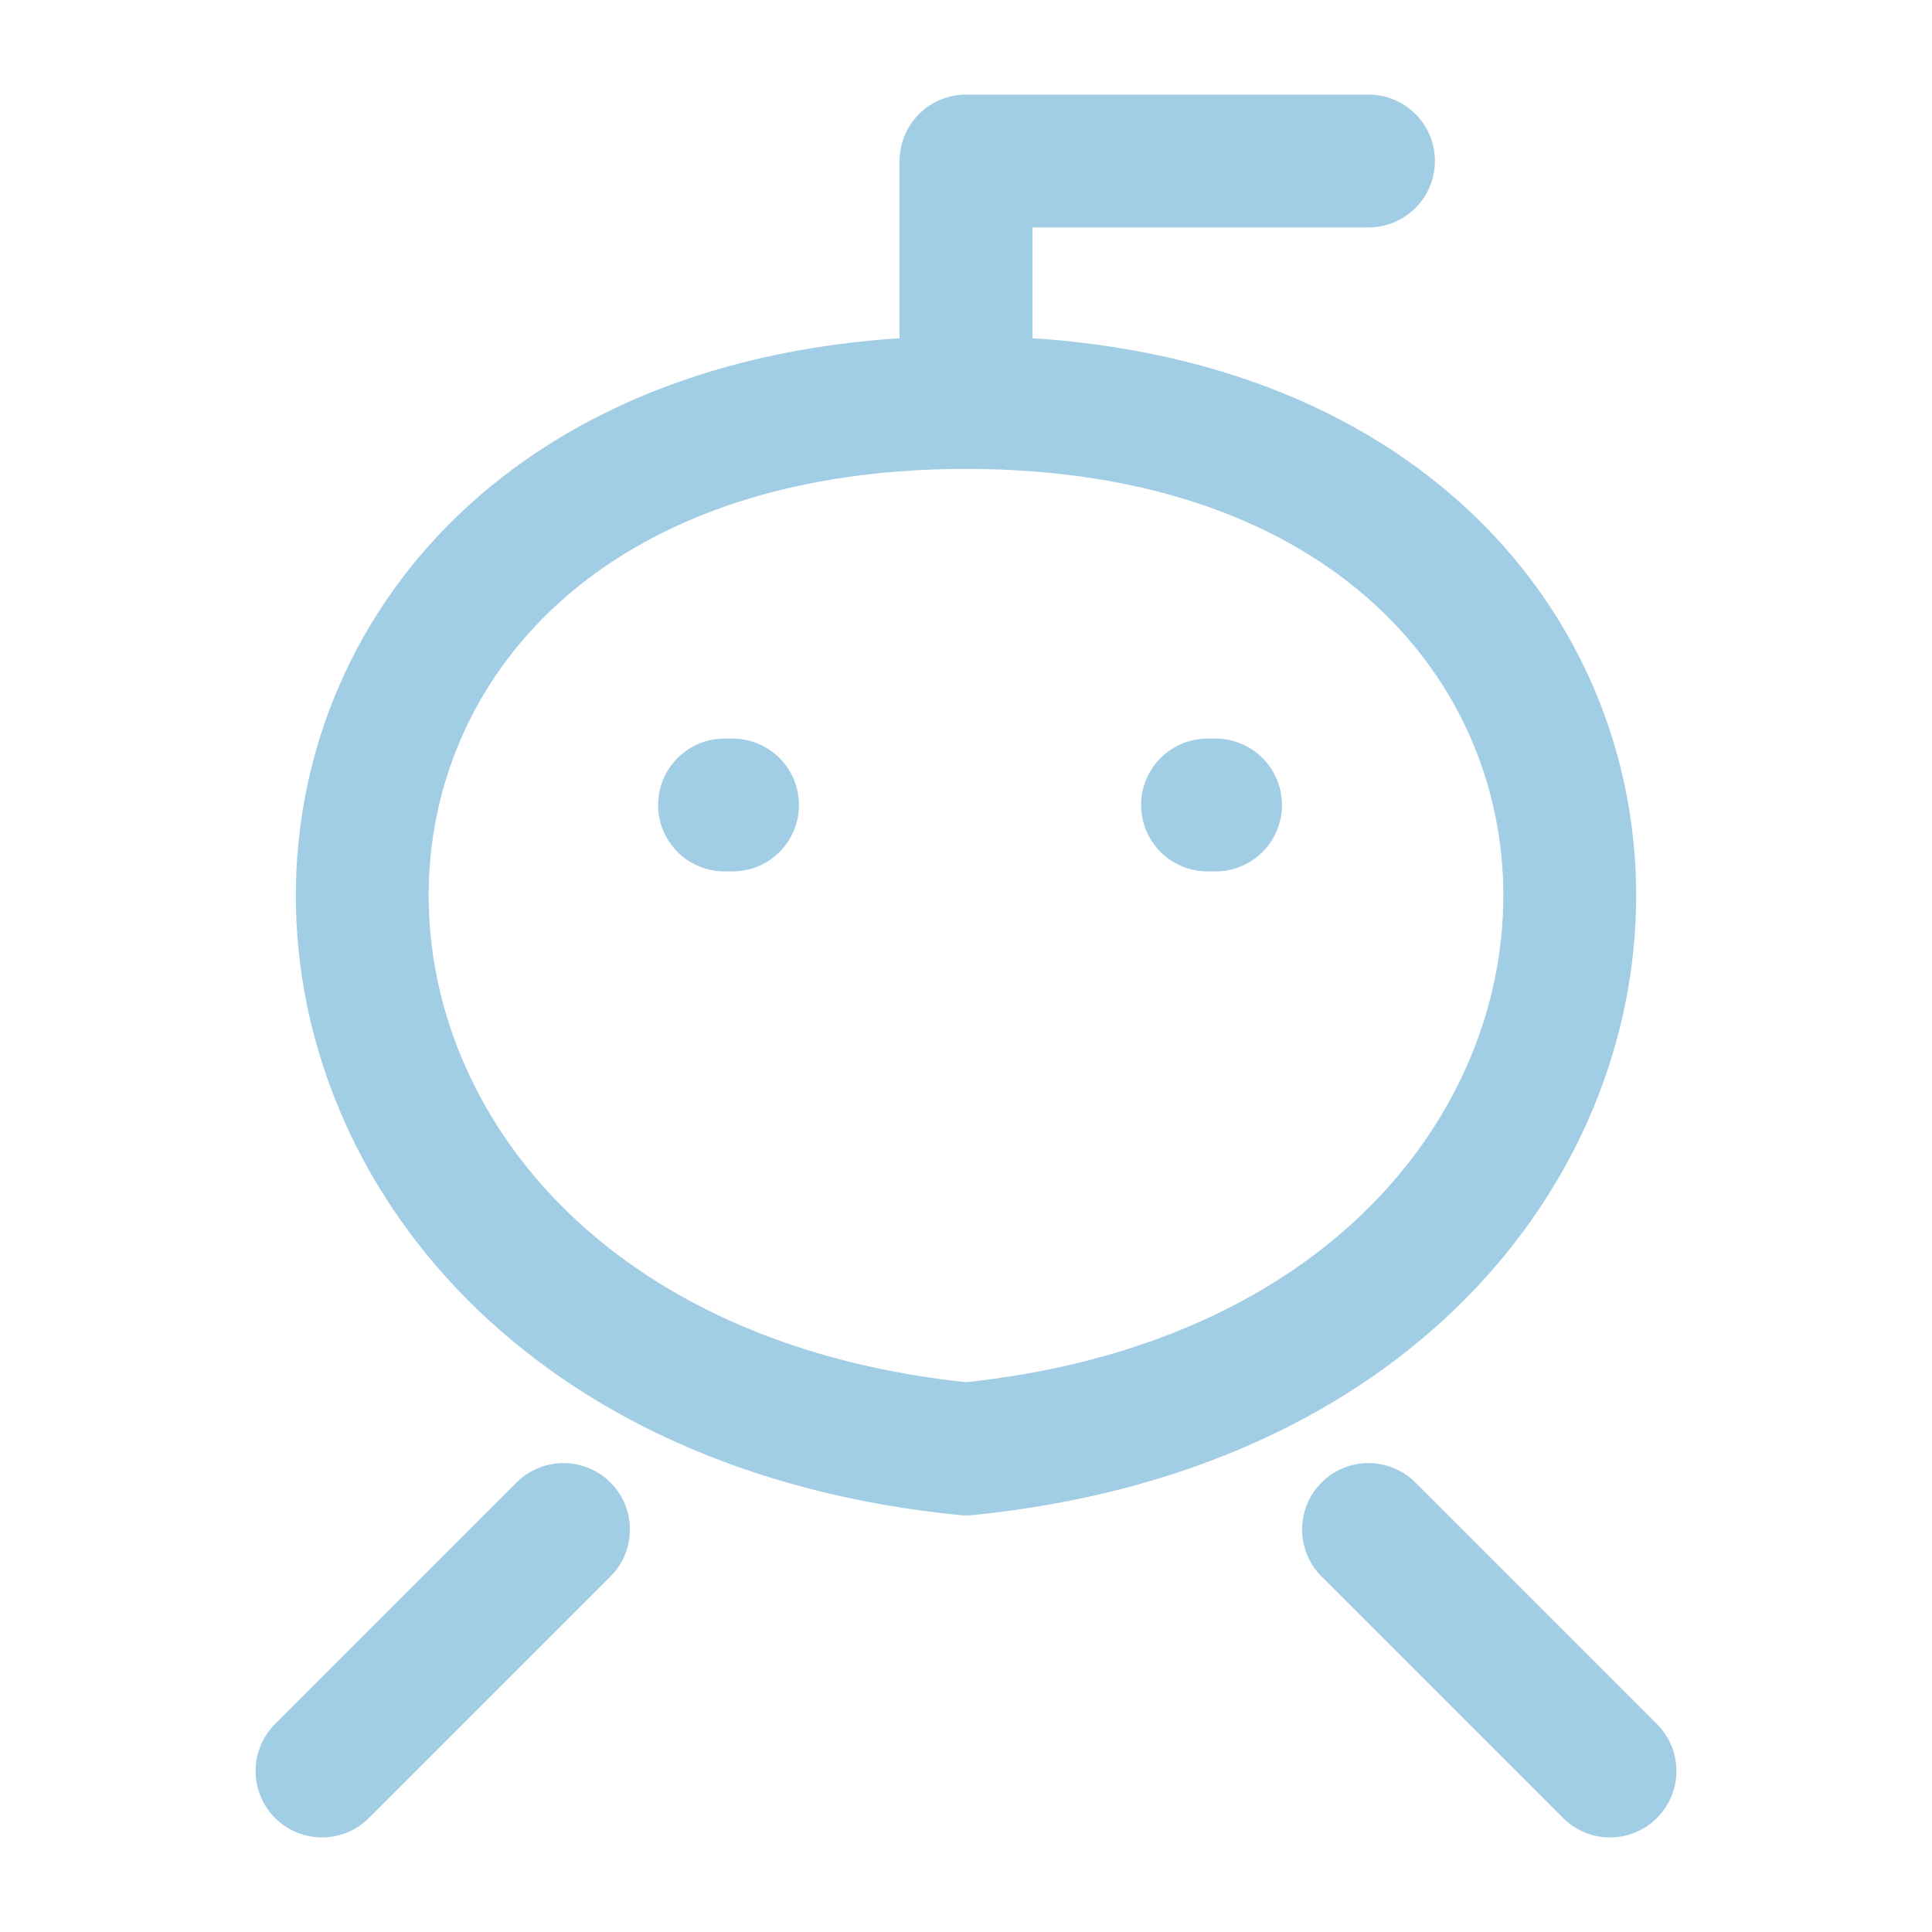
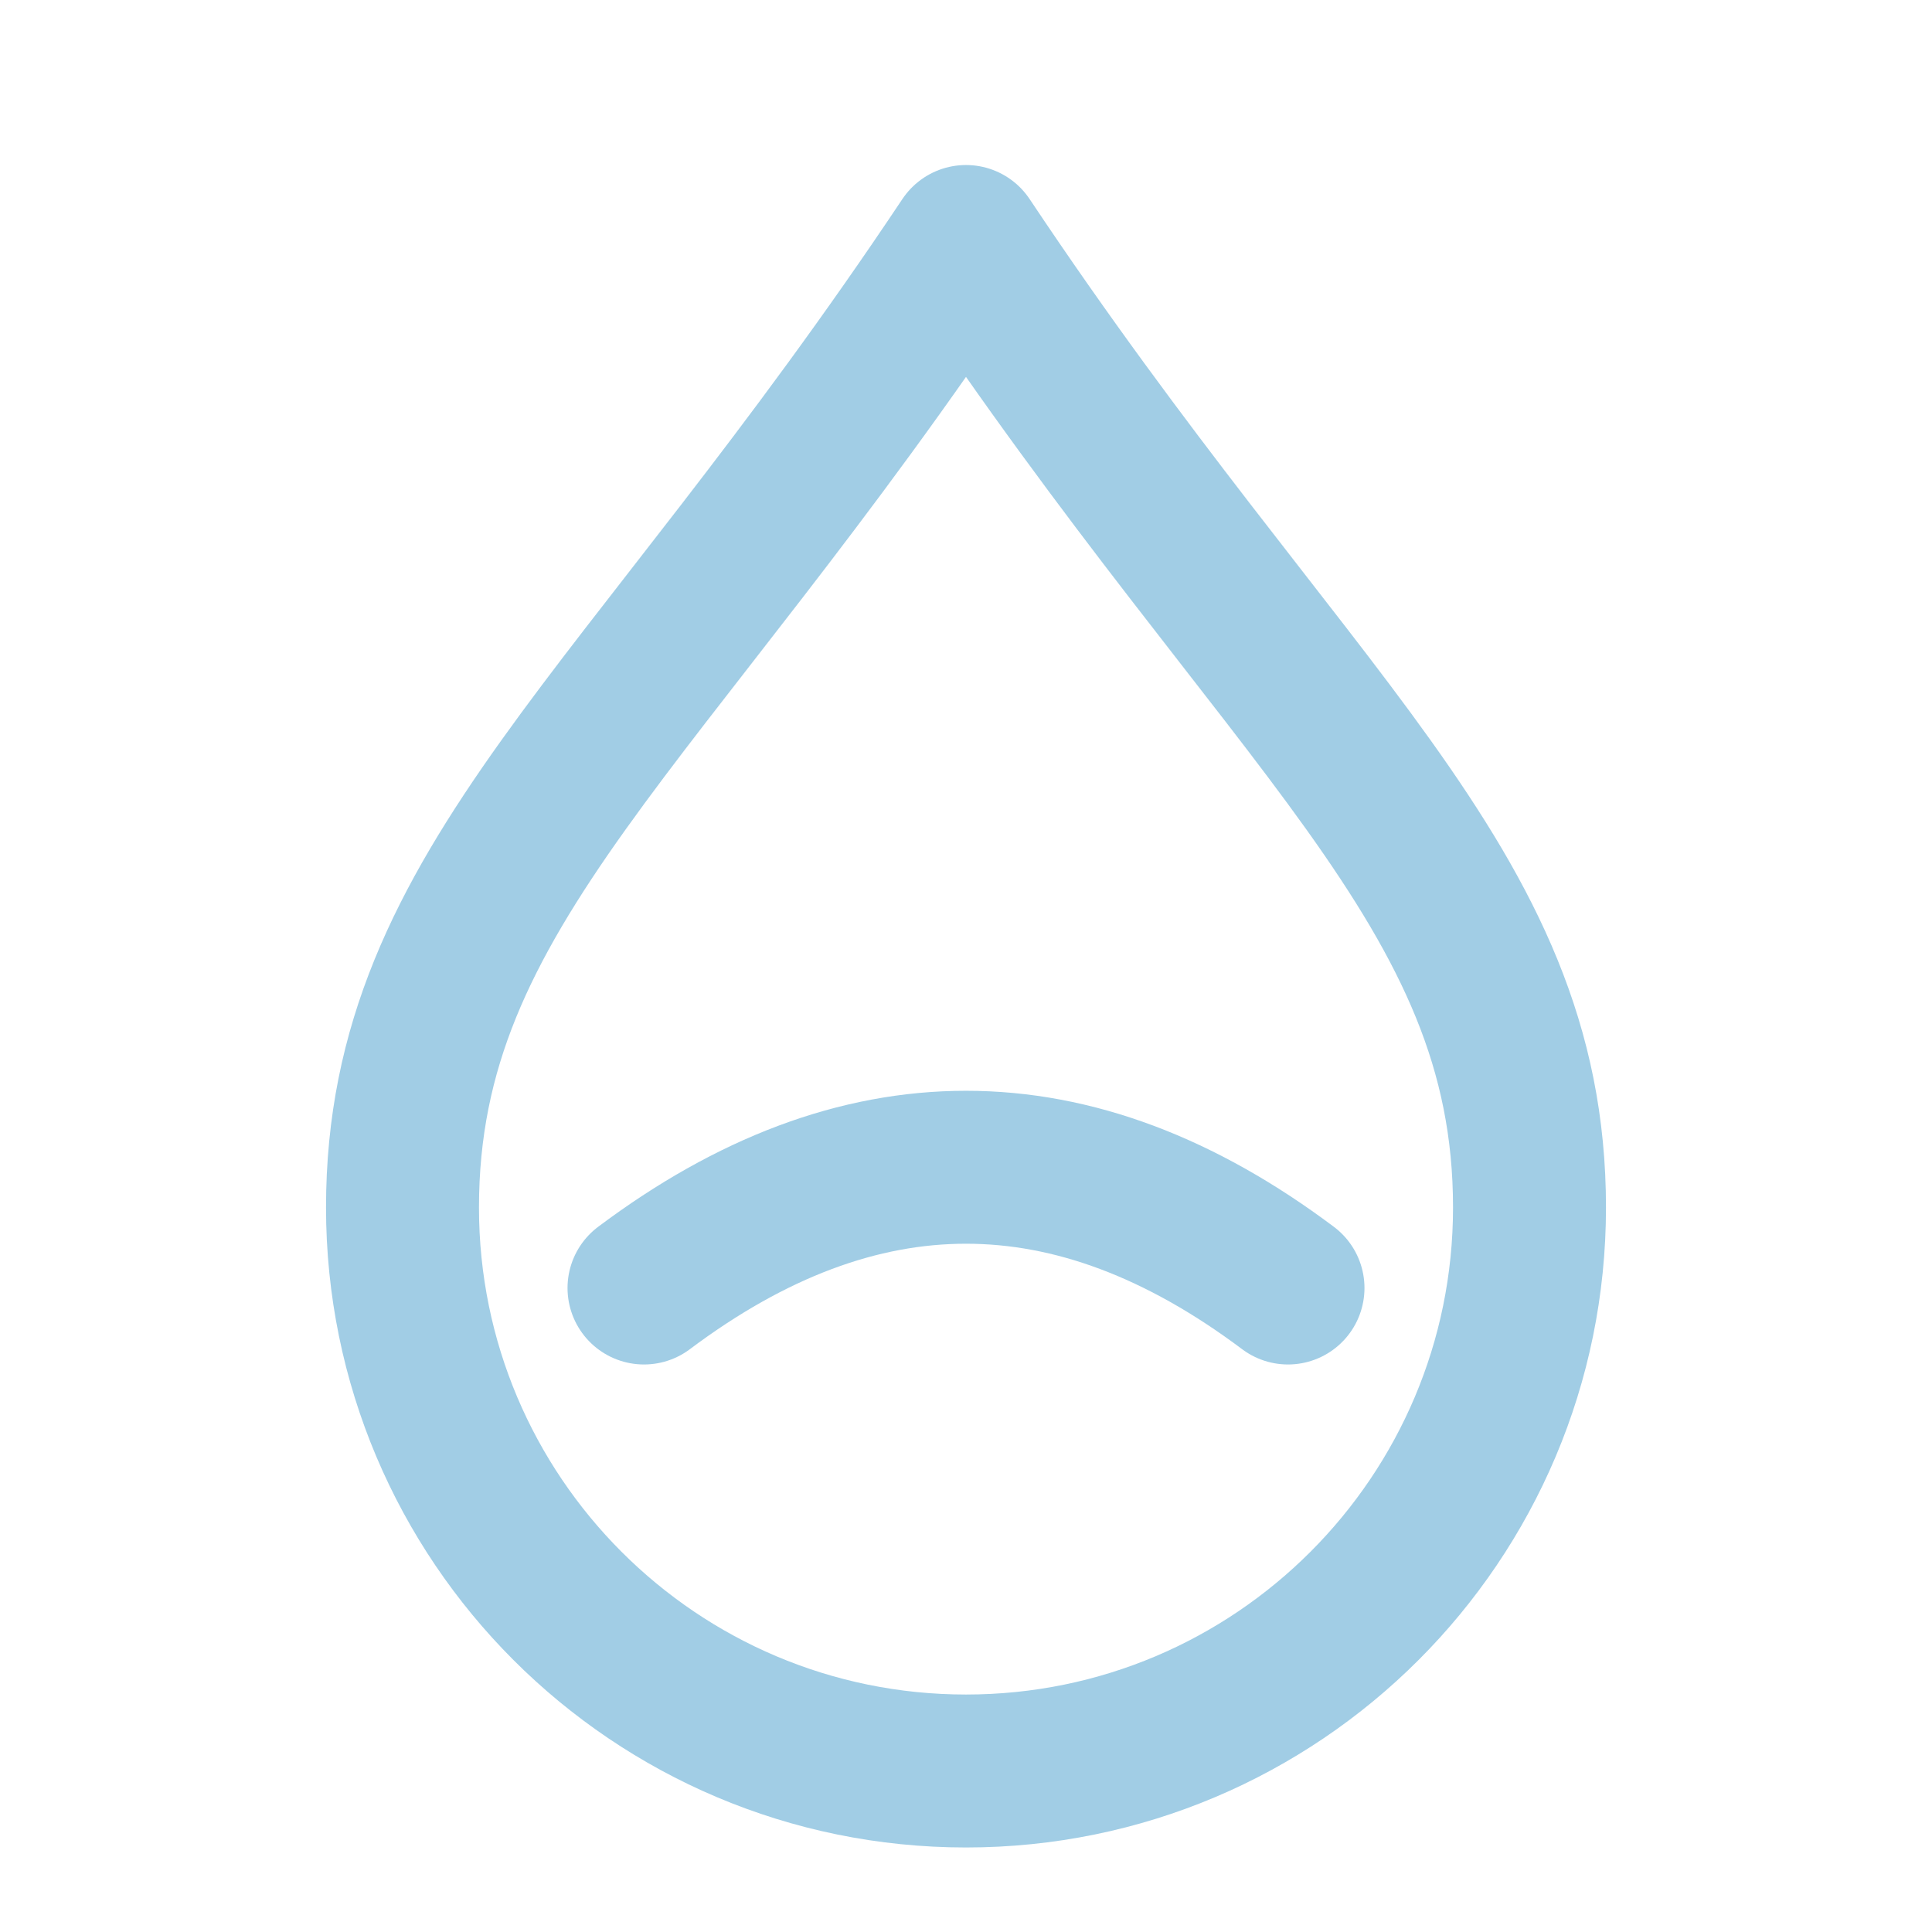
- <svg xmlns="http://www.w3.org/2000/svg" width="24" height="24" viewBox="0 0 24 24" fill="none" color="#A1CDE5" stroke="currentColor" stroke-width="1.65" stroke-linecap="round" stroke-linejoin="round">
-   <path d="M12 5C2 5 2 17 12 18 22 17 22 5 12 5Z M12 5V2H17 M9 10H9.1 M15 10H15.1 M7 19 4 22 M17 19 20 22" />
+ <svg xmlns="http://www.w3.org/2000/svg" width="24" height="24" viewBox="0 0 24 24" fill="none" color="#A1CDE5" stroke="currentColor" stroke-width="1.9" stroke-linecap="round" stroke-linejoin="round">
+   <path d="M12 3C8 9 5 11 5 15A7 7 0 0 0 19 15C19 11 16 9 12 3Z M8 16Q12 13 16 16" />
</svg>
